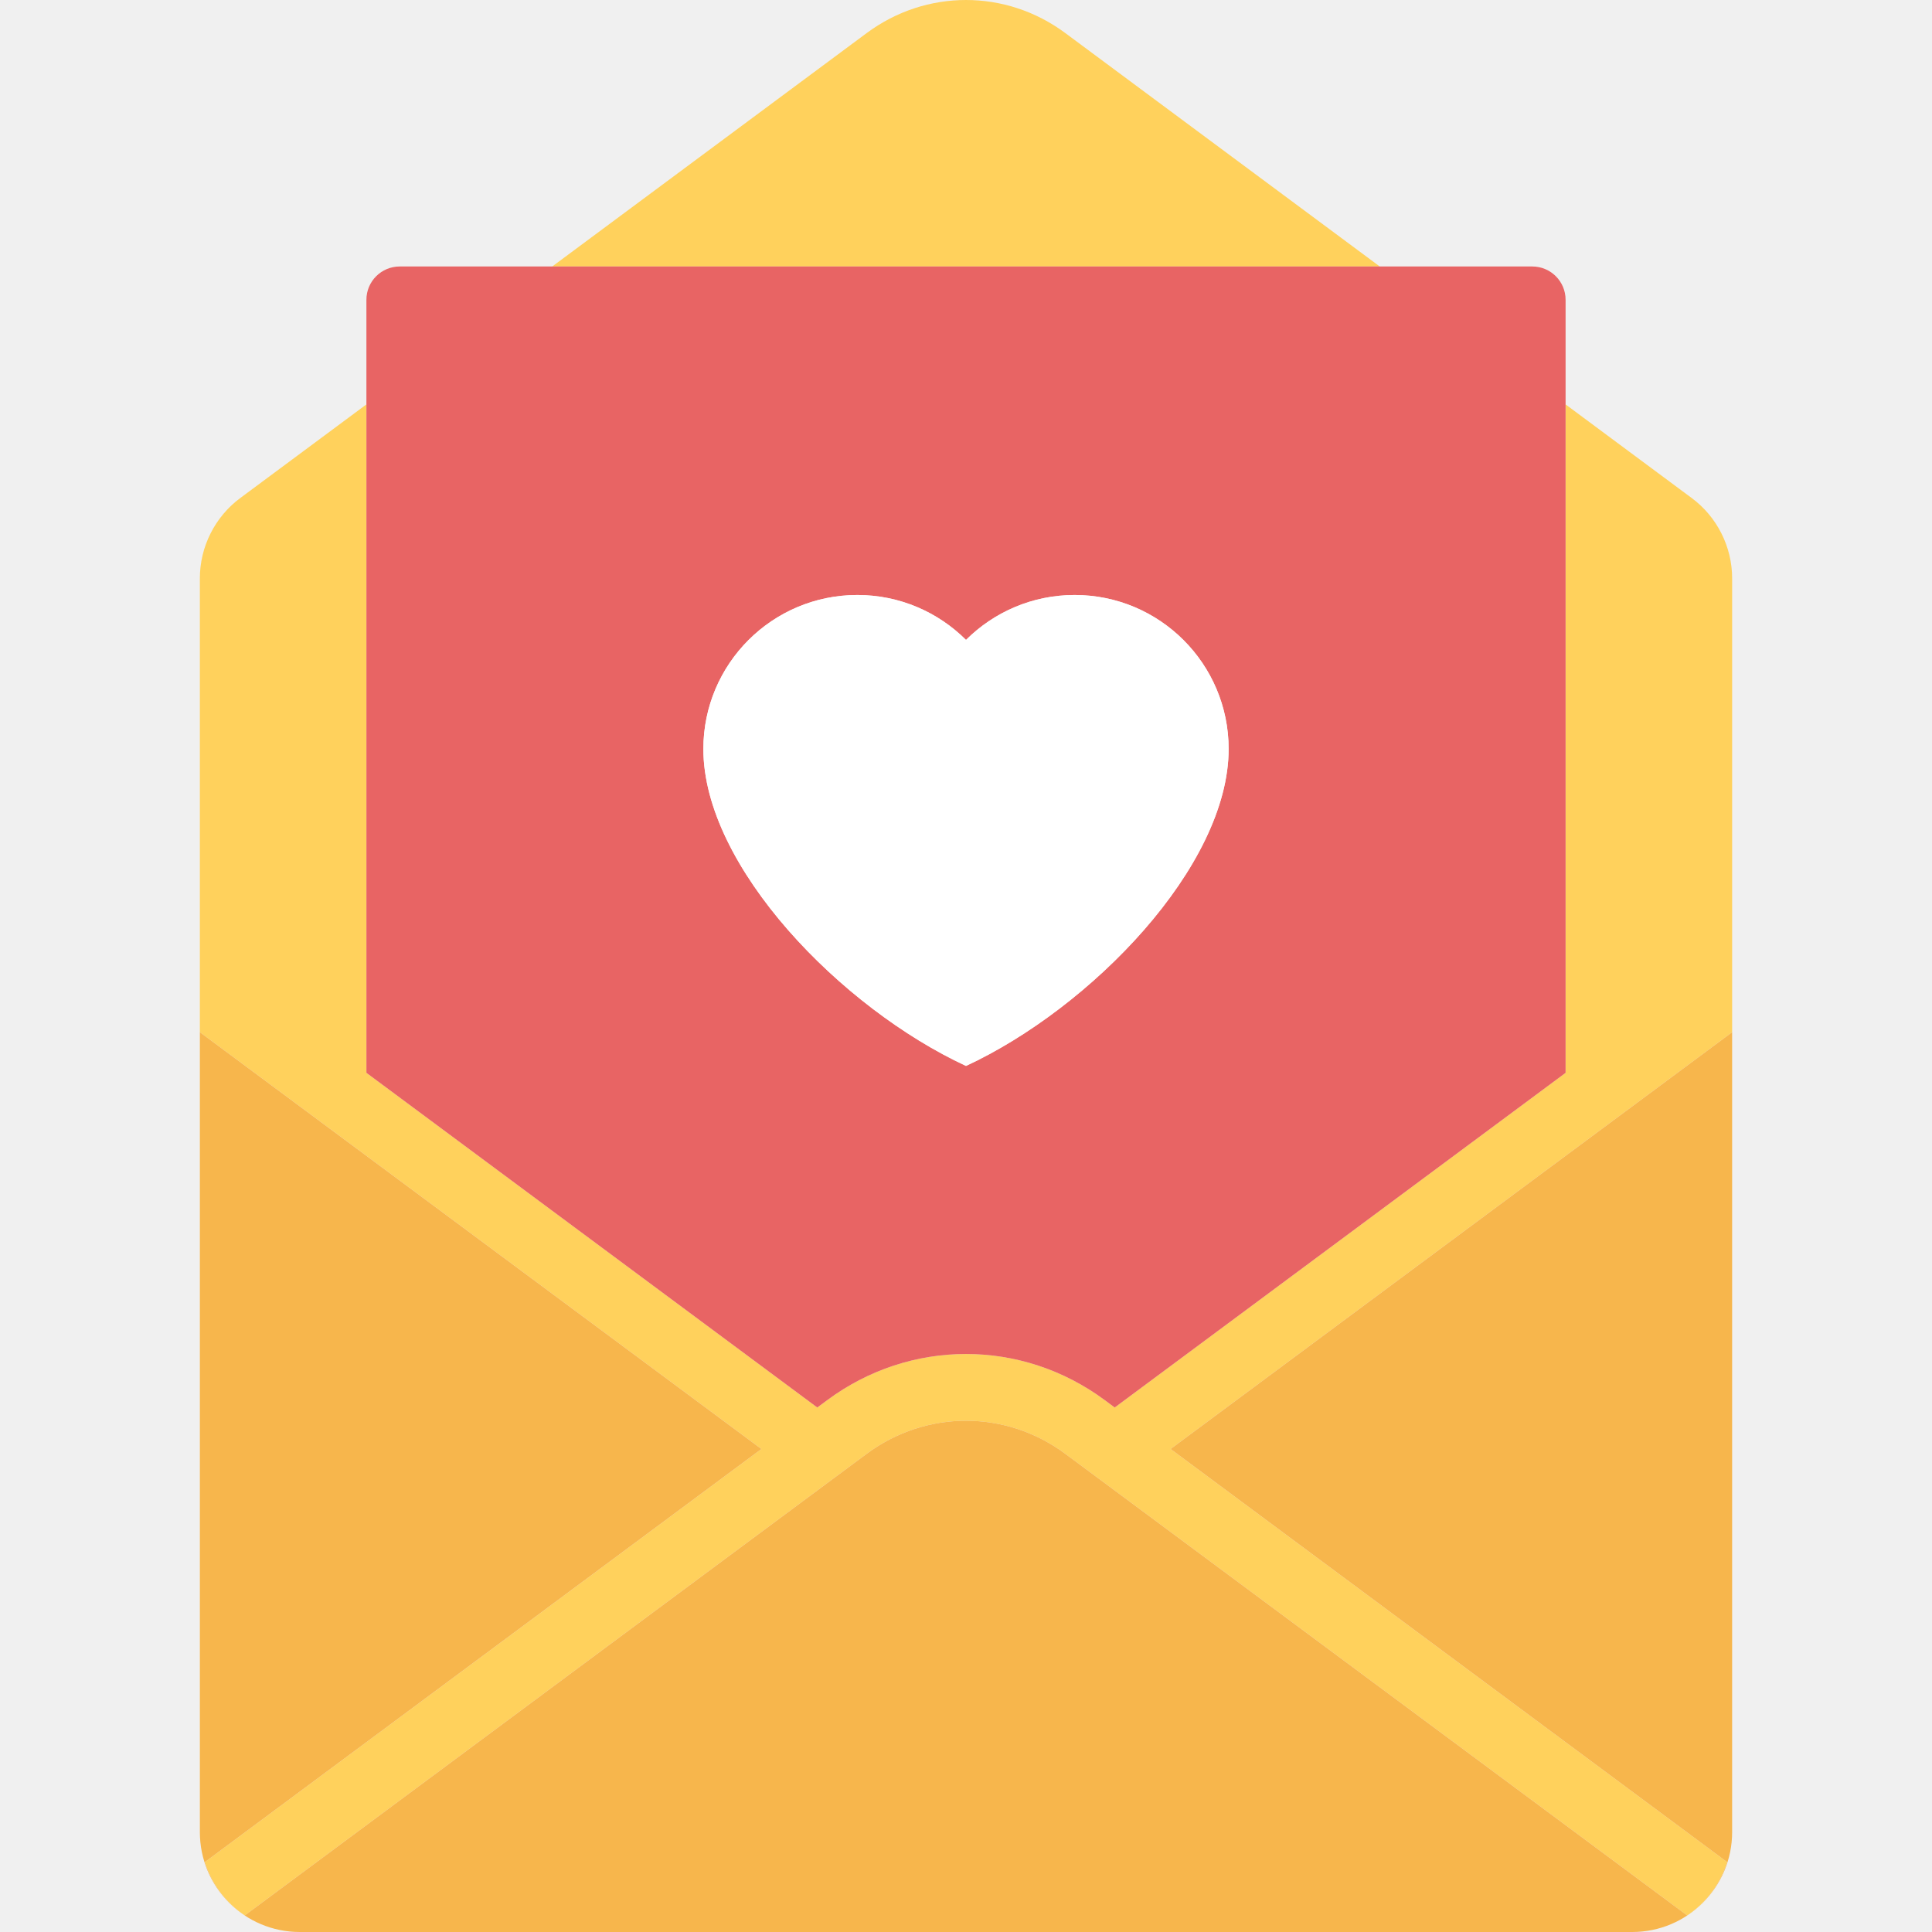
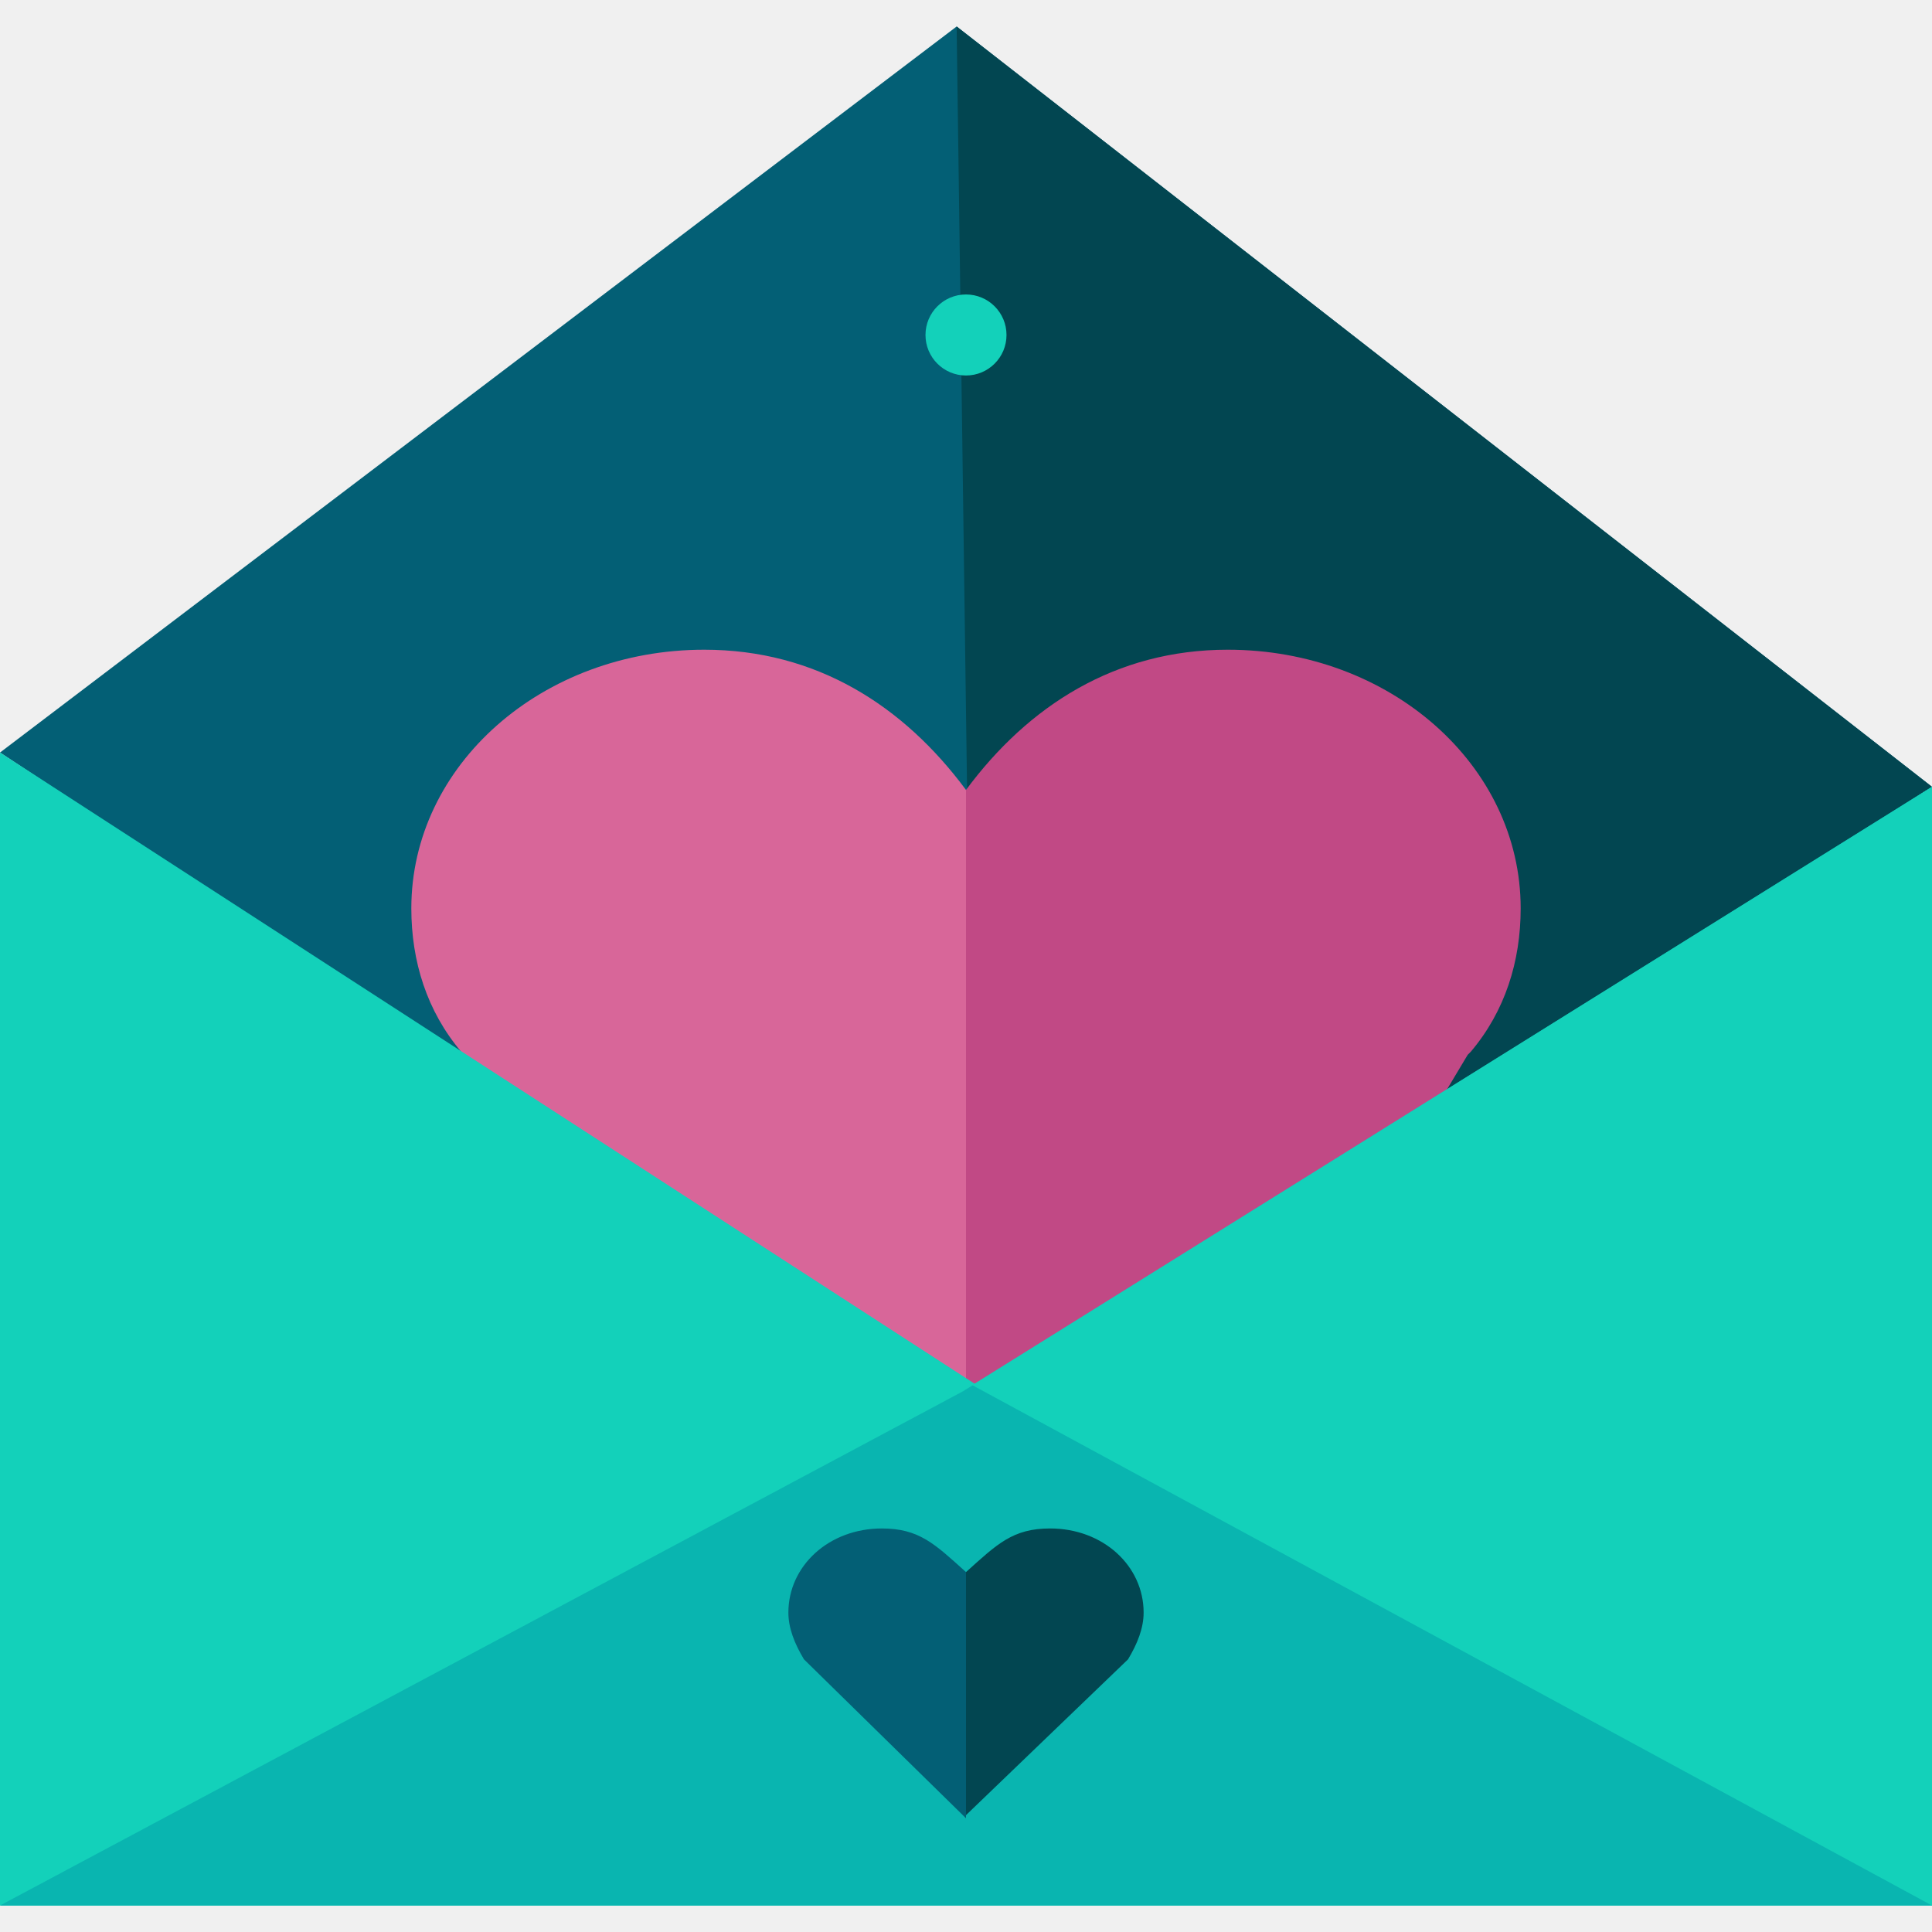
- <svg xmlns="http://www.w3.org/2000/svg" height="200px" width="200px" version="1.1" id="Capa_1" viewBox="0 0 464 464" xml:space="preserve" fill="#000000">
+ <svg xmlns="http://www.w3.org/2000/svg" height="200px" width="200px" version="1.1" id="Layer_1" viewBox="0 0 496 496" xml:space="preserve" fill="#000000">
  <g id="SVGRepo_bgCarrier" stroke-width="0" />
  <g id="SVGRepo_tracerCarrier" stroke-linecap="round" stroke-linejoin="round" />
  <g id="SVGRepo_iconCarrier">
+     <polygon style="fill:#035F75;" points="496,202 250.4,358.8 0,193.2 245.6,6.8 " />
+     <polyline style="fill:#024651;" points="245.6,6.8 496,202 250.4,358.8 " />
+     <path style="fill:#D86699;" d="M248,202.8c-16-21.6-38.4-36-67.2-36c-41.6,0-75.2,29.6-75.2,66.4c0,13.6,4,26.4,12.8,36.8l0,0 c0,0,0,0,0.8,0.8L248,486V202.8z" />
+     <path style="fill:#C14985;" d="M248,202.8c16-21.6,38.4-36,67.2-36c41.6,0,75.2,29.6,75.2,66.4c0,13.6-4,26.4-12.8,36.8l0,0 c0,0,0,0-0.8,0.8L248,486V202.8z" />
+     <polygon style="fill:#13D1BA;" points="252,356.4 0,193.2 0,193.2 0,489.2 496,489.2 496,202 " />
+     <polyline style="fill:#09B5B0;" points="0,489.2 496,489.2 496,202 247.2,357.2 " />
    <g>
-       <path style="fill:#ffd15c;" d="M255.84,7.934c-14.258-10.578-33.422-10.578-47.68,0L132.624,64h198.748L255.84,7.934z" />
-       <path style="fill:#ffd15c;" d="M406.305,119.621L376,97.126v160.536l-108.286,80.375l-2.335-1.733 c-19.969-14.828-46.789-14.828-66.758,0l-2.335,1.733L88,257.659V97.123l-30.301,22.491C51.625,124.121,48,131.324,48,138.887 v77.012V240v7.881c0.056,0.042,0.104,0.093,0.16,0.134L182.864,348L49.219,447.193c1.673,5.294,5.036,9.823,9.574,12.823 L208.16,349.148c14.258-10.578,33.422-10.578,47.68,0l149.363,110.87c4.538-2.999,7.902-7.527,9.576-12.821L281.136,348 l134.7-99.977c0.058-0.043,0.106-0.095,0.164-0.138V240v-24.102v-77.012C416,131.324,412.375,124.121,406.305,119.621z" />
-       <path style="fill:#f7b64c;" d="M281.136,348l133.643,99.197c-1.674,5.293-5.038,9.822-9.576,12.821L255.84,349.148 c-14.258-10.578-33.422-10.578-47.68,0L58.793,460.016c-4.538-3-7.901-7.529-9.574-12.823L182.864,348L48.16,248.016 c-0.056-0.042-0.104-0.092-0.16-0.134V440c0,13.255,10.745,24,24,24h320c13.255,0,24-10.745,24-24V247.886 c-0.058,0.043-0.106,0.095-0.164,0.138L281.136,348z" />
-       <path style="fill:#E86464;" d="M196.286,338.038l2.335-1.733c19.969-14.828,46.789-14.828,66.758,0l2.335,1.733L376,257.663V97.126 V72c0-4.418-3.582-8-8-8h-36.628H132.624H96c-4.418,0-8,3.582-8,8v25.123v160.536L196.286,338.038z M205.899,142.896 c10.189,0,19.413,4.123,26.101,10.789c6.688-6.666,15.912-10.789,26.101-10.789c20.421,0,36.976,16.555,36.976,36.976 c0,28.276-33.17,62.261-63.077,76.127c-29.907-13.866-63.077-47.851-63.077-76.127 C168.923,159.451,185.478,142.896,205.899,142.896z" />
-       <path style="fill:#FFFFFF;" d="M232,256c29.907-13.866,63.077-47.851,63.077-76.127c0-20.421-16.555-36.976-36.976-36.976 c-10.189,0-19.413,4.123-26.101,10.789c-6.688-6.666-15.912-10.789-26.101-10.789c-20.421,0-36.976,16.555-36.976,36.976 C168.923,208.149,202.093,242.134,232,256z" />
+       <polyline style="fill:#13D1BA;" points="496,489.2 496,202 249.6,355.6 " />
+       <circle style="fill:#13D1BA;" cx="248" cy="86" r="10.4" />
    </g>
+     <path style="fill:#035F75;" d="M248,403.6c-8-7.2-12-11.2-21.6-11.2c-13.6,0-24,9.6-24,21.6c0,4,1.6,8,4,12l0,0l0,0l41.6,40.8V403.6 z" />
+     <path style="fill:#024651;" d="M248,403.6c8-7.2,12-11.2,21.6-11.2c13.6,0,24,9.6,24,21.6c0,4-1.6,8-4,12l0,0l0,0L248,466V403.6z" />
  </g>
</svg>
